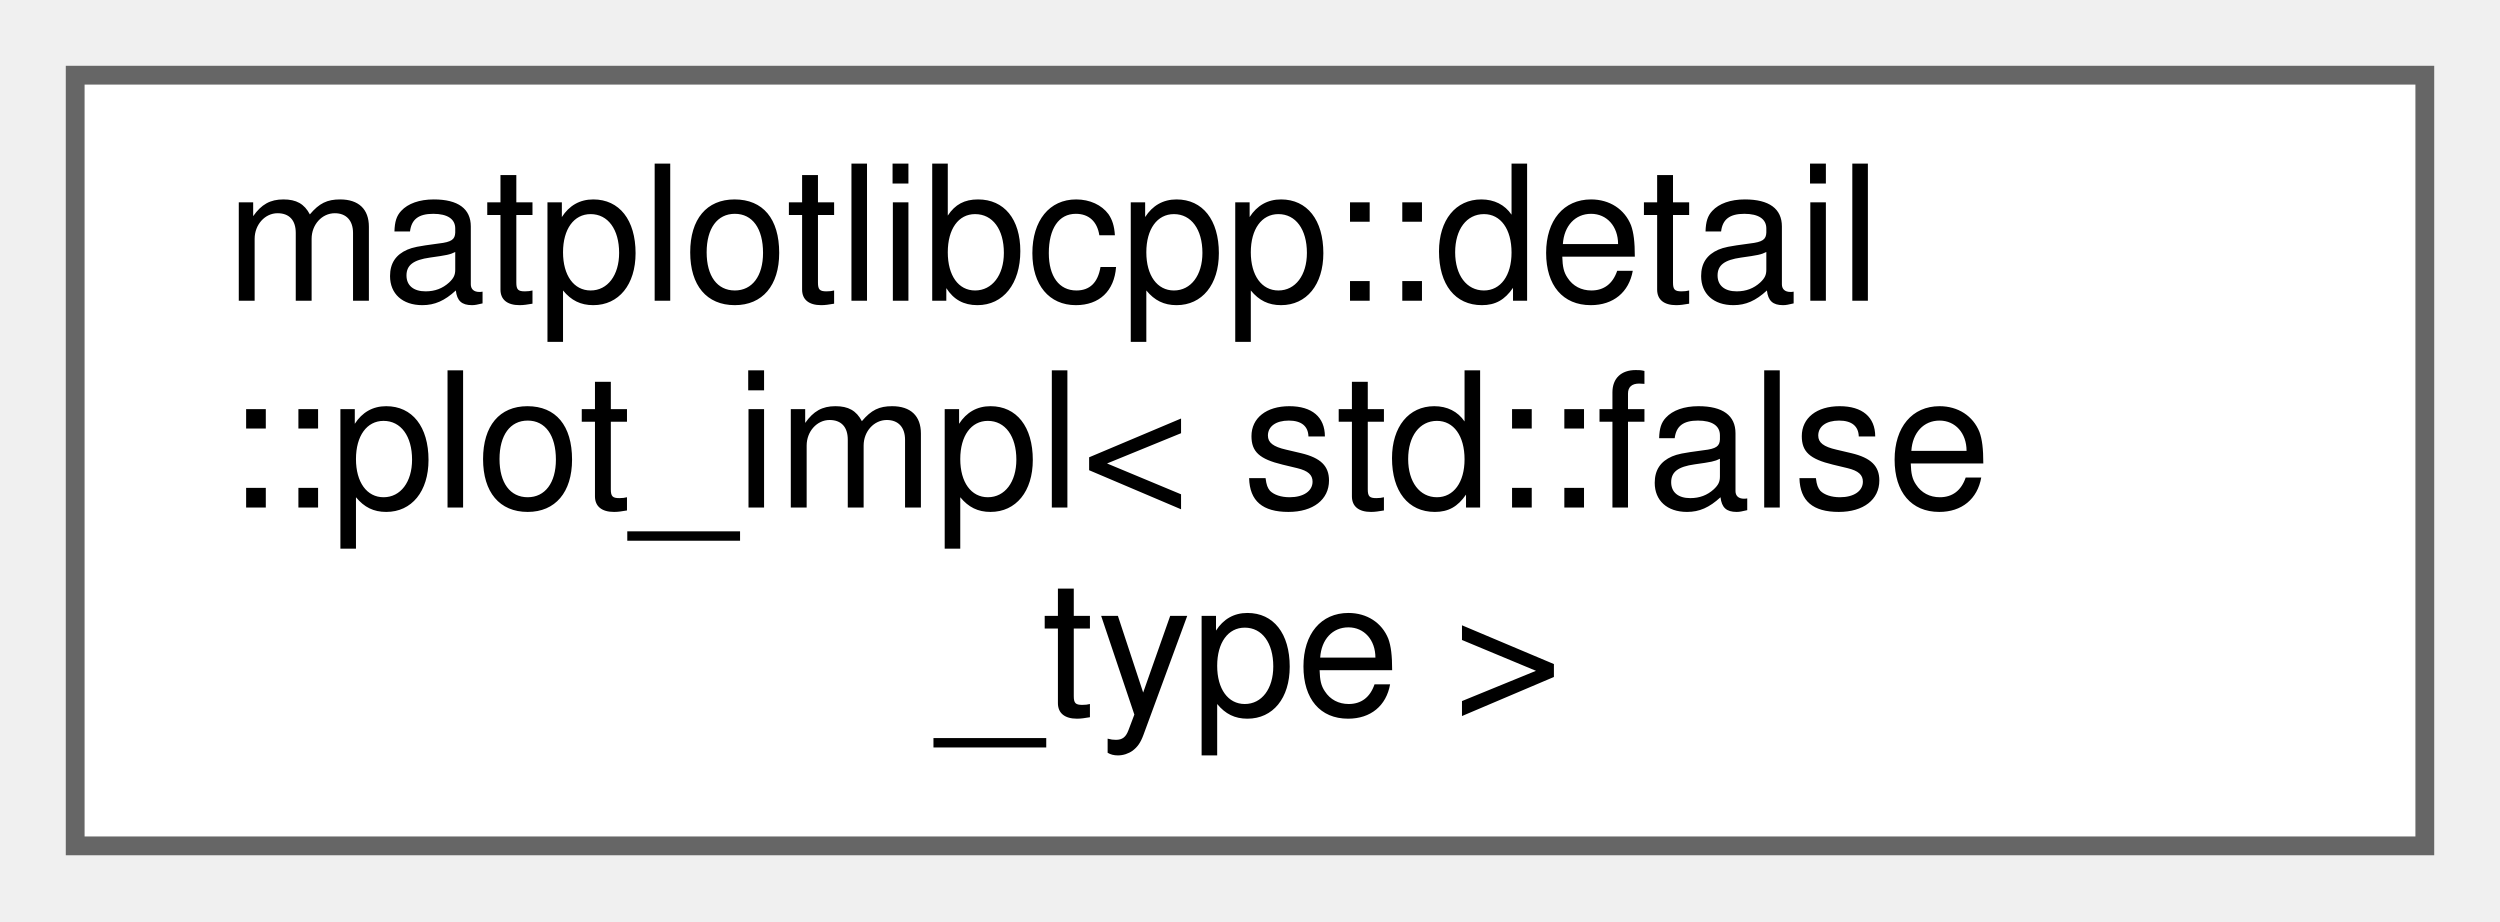
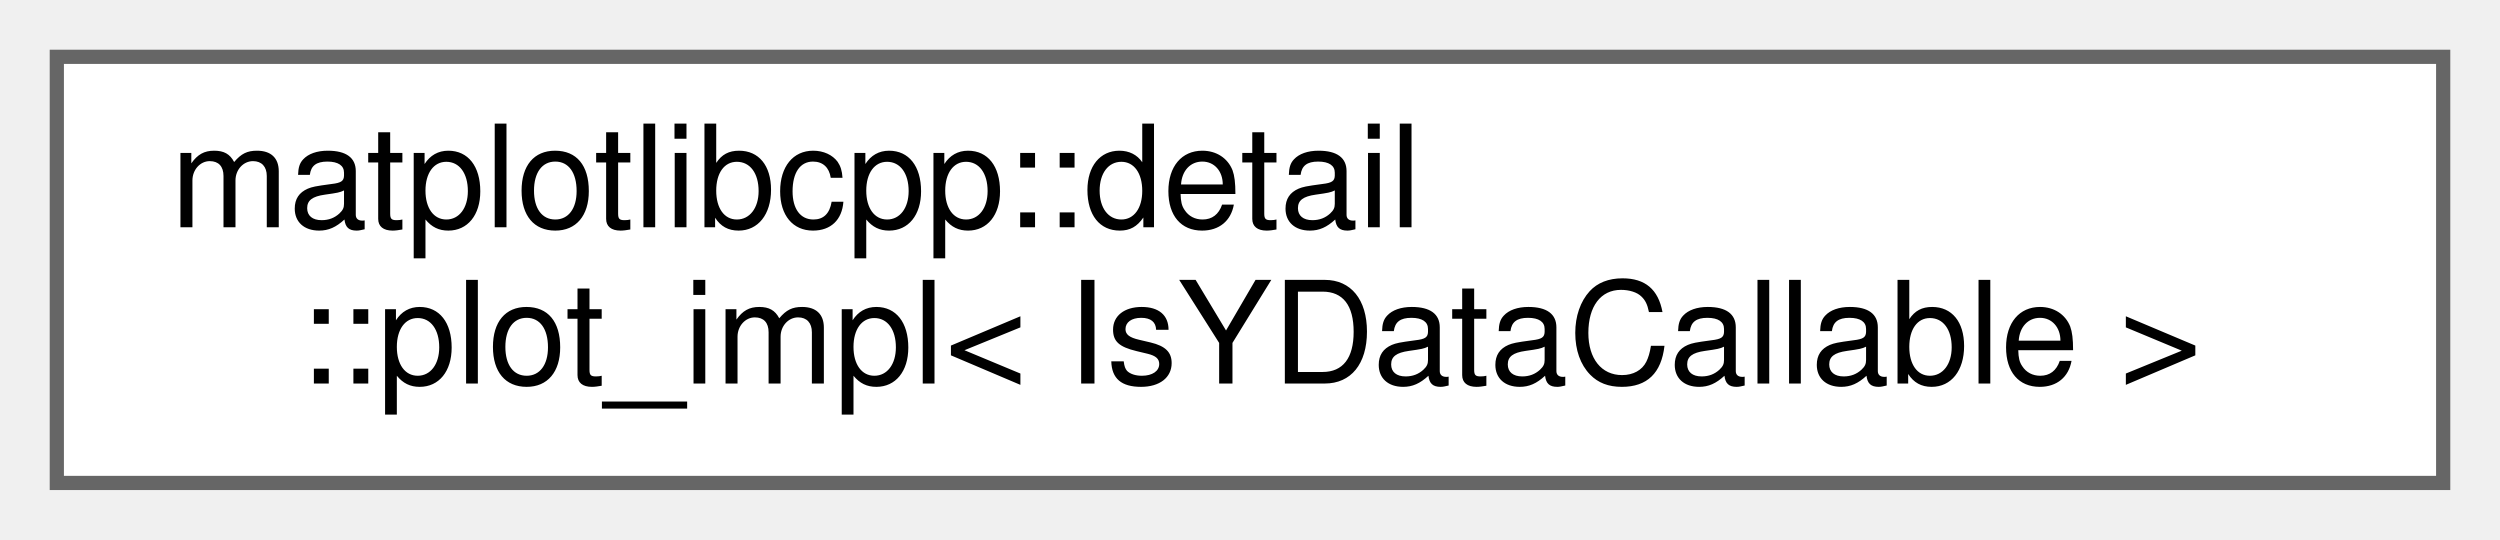
- <svg xmlns="http://www.w3.org/2000/svg" xmlns:xlink="http://www.w3.org/1999/xlink" width="133pt" height="49pt" viewBox="0.00 0.00 133.00 49.00">
-   <g id="graph0" class="graph" transform="scale(1 1) rotate(0) translate(4 45)">
+ <svg xmlns="http://www.w3.org/2000/svg" xmlns:xlink="http://www.w3.org/1999/xlink" width="176pt" height="38pt" viewBox="0.00 0.00 176.00 38.00">
+   <g id="graph0" class="graph" transform="scale(1 1) rotate(0) translate(4 34)">
    <g id="Node000000" class="node">
      <g id="a_Node000000">
-         <a xlink:href="structmatplotlibcpp_1_1detail_1_1plot__impl_3_01std_1_1false__type_01_4.html" target="_top" xlink:title=" ">
-           <polygon fill="white" stroke="#666666" points="125,-41 0,-41 0,0 125,0 125,-41" />
-           <text text-anchor="start" x="8" y="-29" font-family="Helvetica,sans-Serif" font-size="10.00">matplotlibcpp::detail</text>
-           <text text-anchor="start" x="8" y="-18" font-family="Helvetica,sans-Serif" font-size="10.00">::plot_impl&lt; std::false</text>
-           <text text-anchor="middle" x="62.5" y="-7" font-family="Helvetica,sans-Serif" font-size="10.00">_type &gt;</text>
+         <a xlink:href="structmatplotlibcpp_1_1detail_1_1plot__impl.html" target="_top" xlink:title=" ">
+           <polygon fill="white" stroke="#666666" points="168,-30 0,-30 0,0 168,0 168,-30" />
+           <text text-anchor="start" x="8" y="-18" font-family="Helvetica,sans-Serif" font-size="10.00">matplotlibcpp::detail</text>
+           <text text-anchor="middle" x="84" y="-7" font-family="Helvetica,sans-Serif" font-size="10.00">::plot_impl&lt; IsYDataCallable &gt;</text>
        </a>
      </g>
    </g>
  </g>
</svg>
